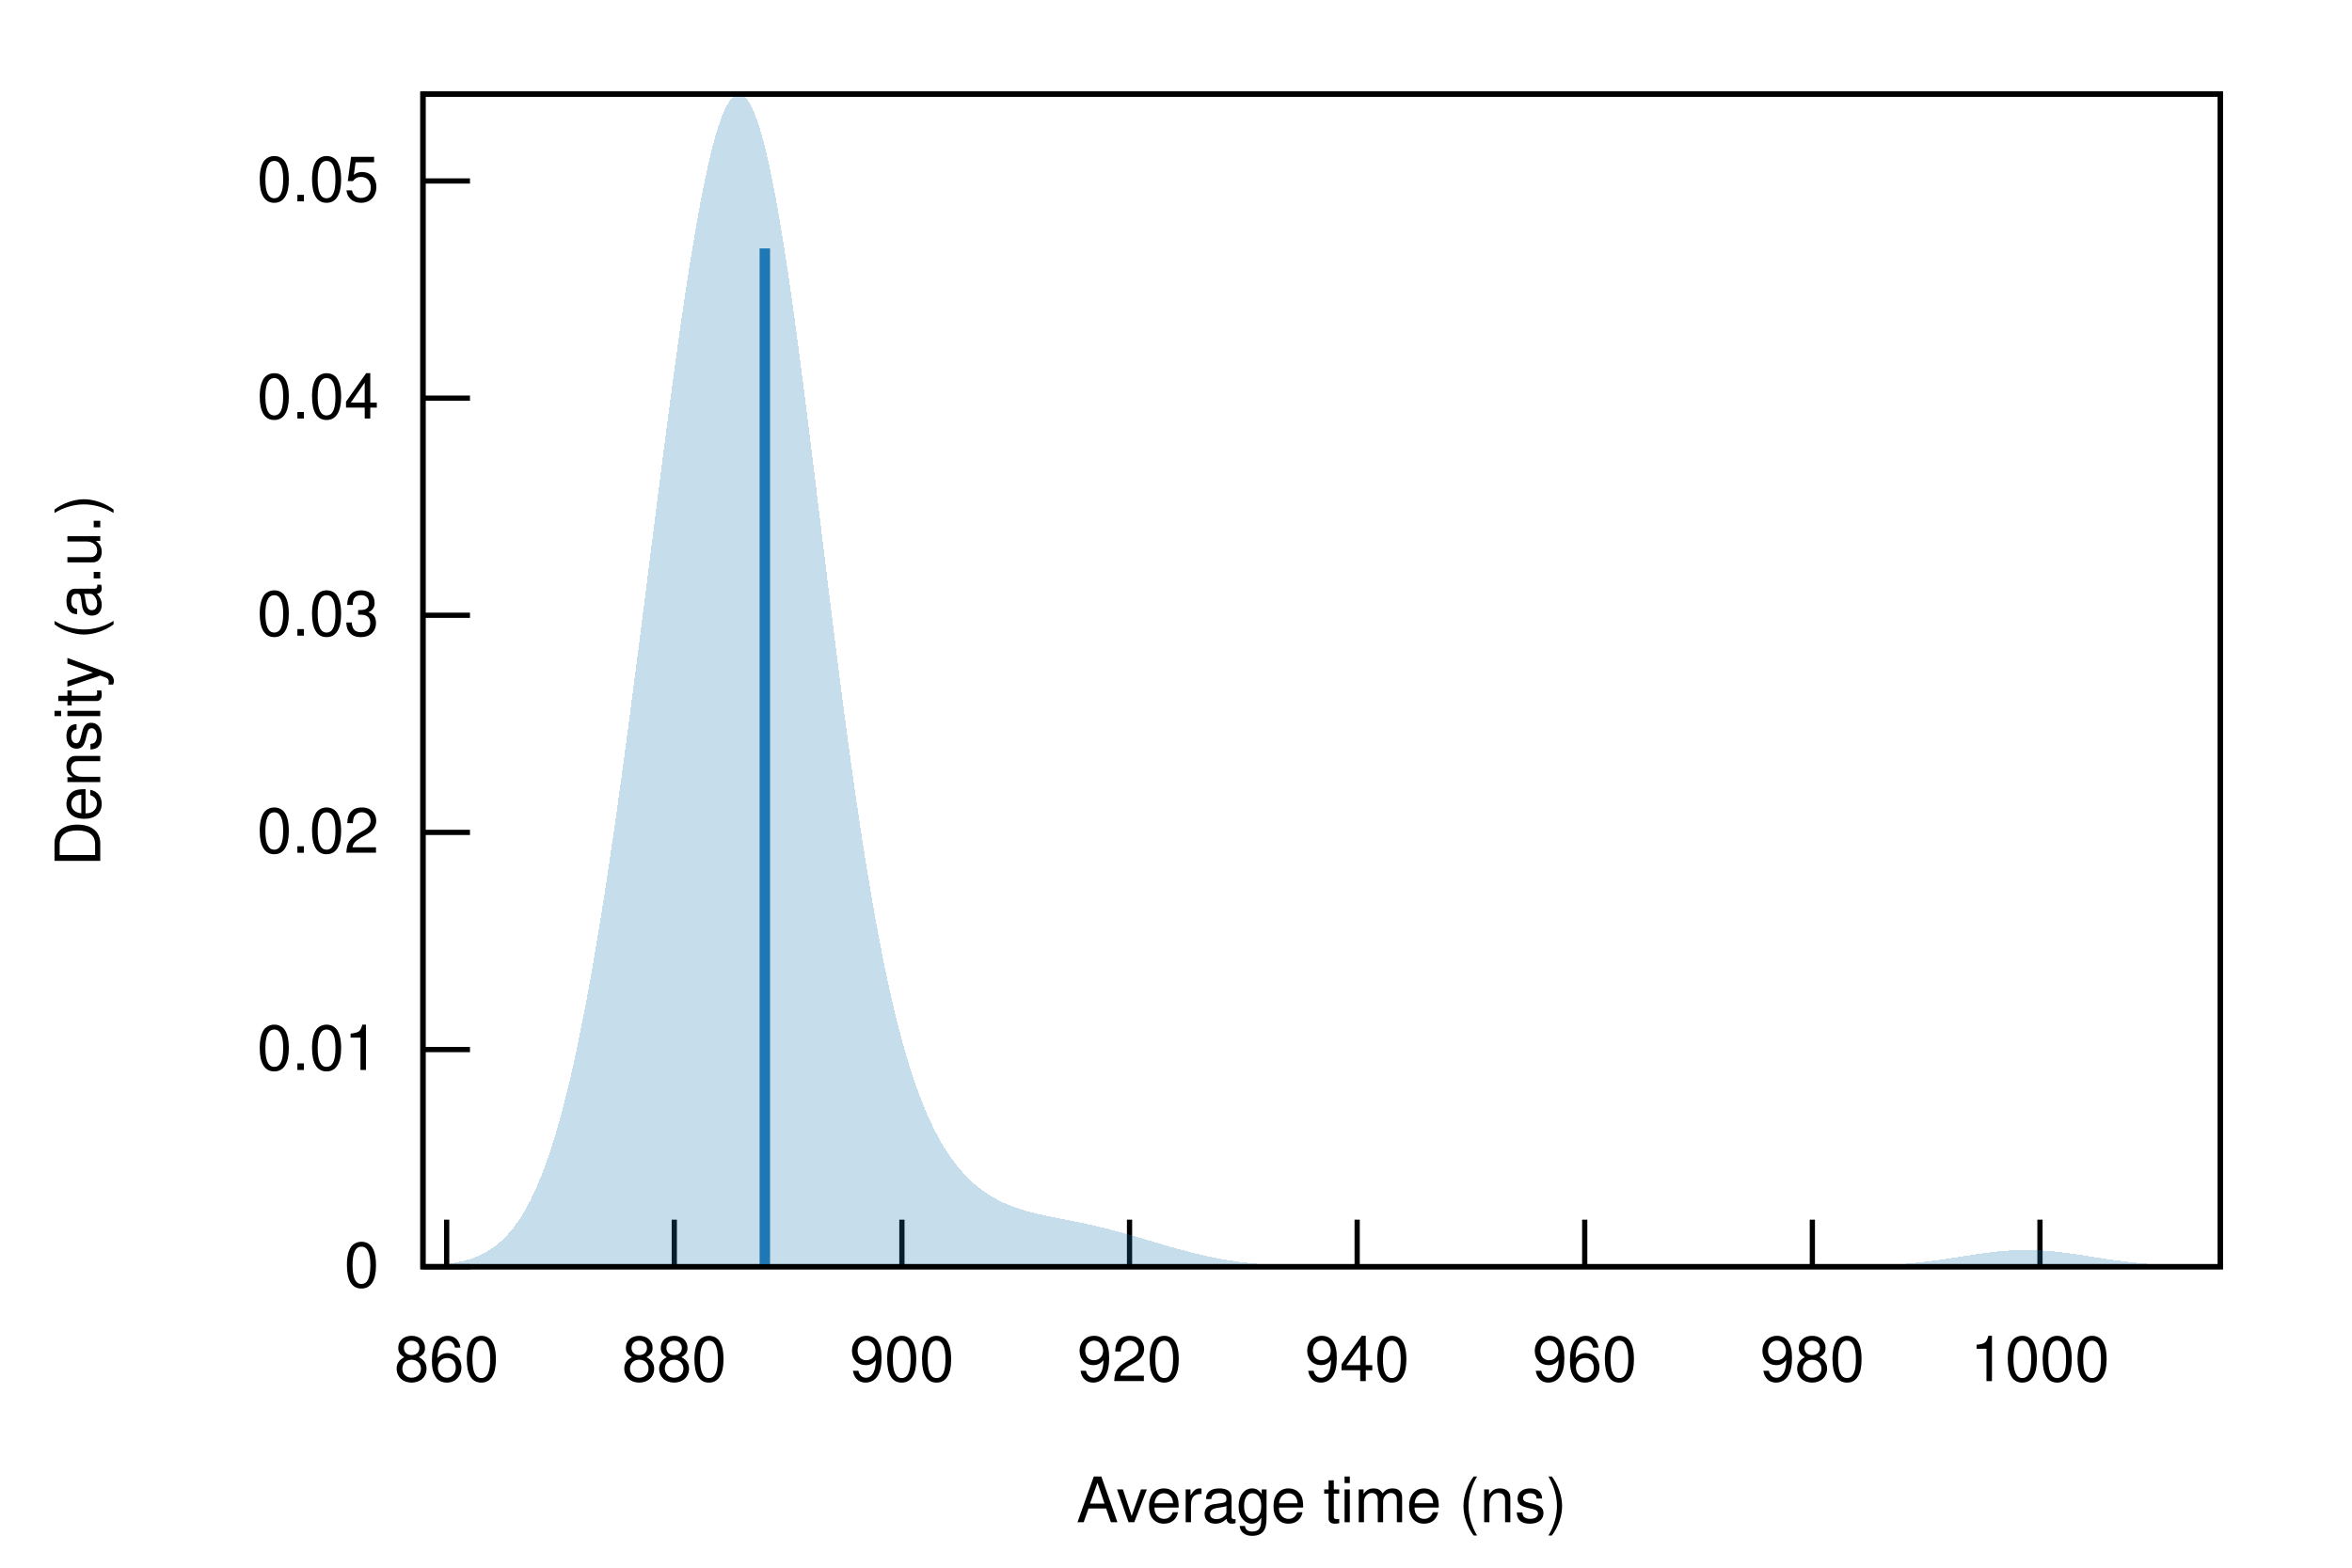
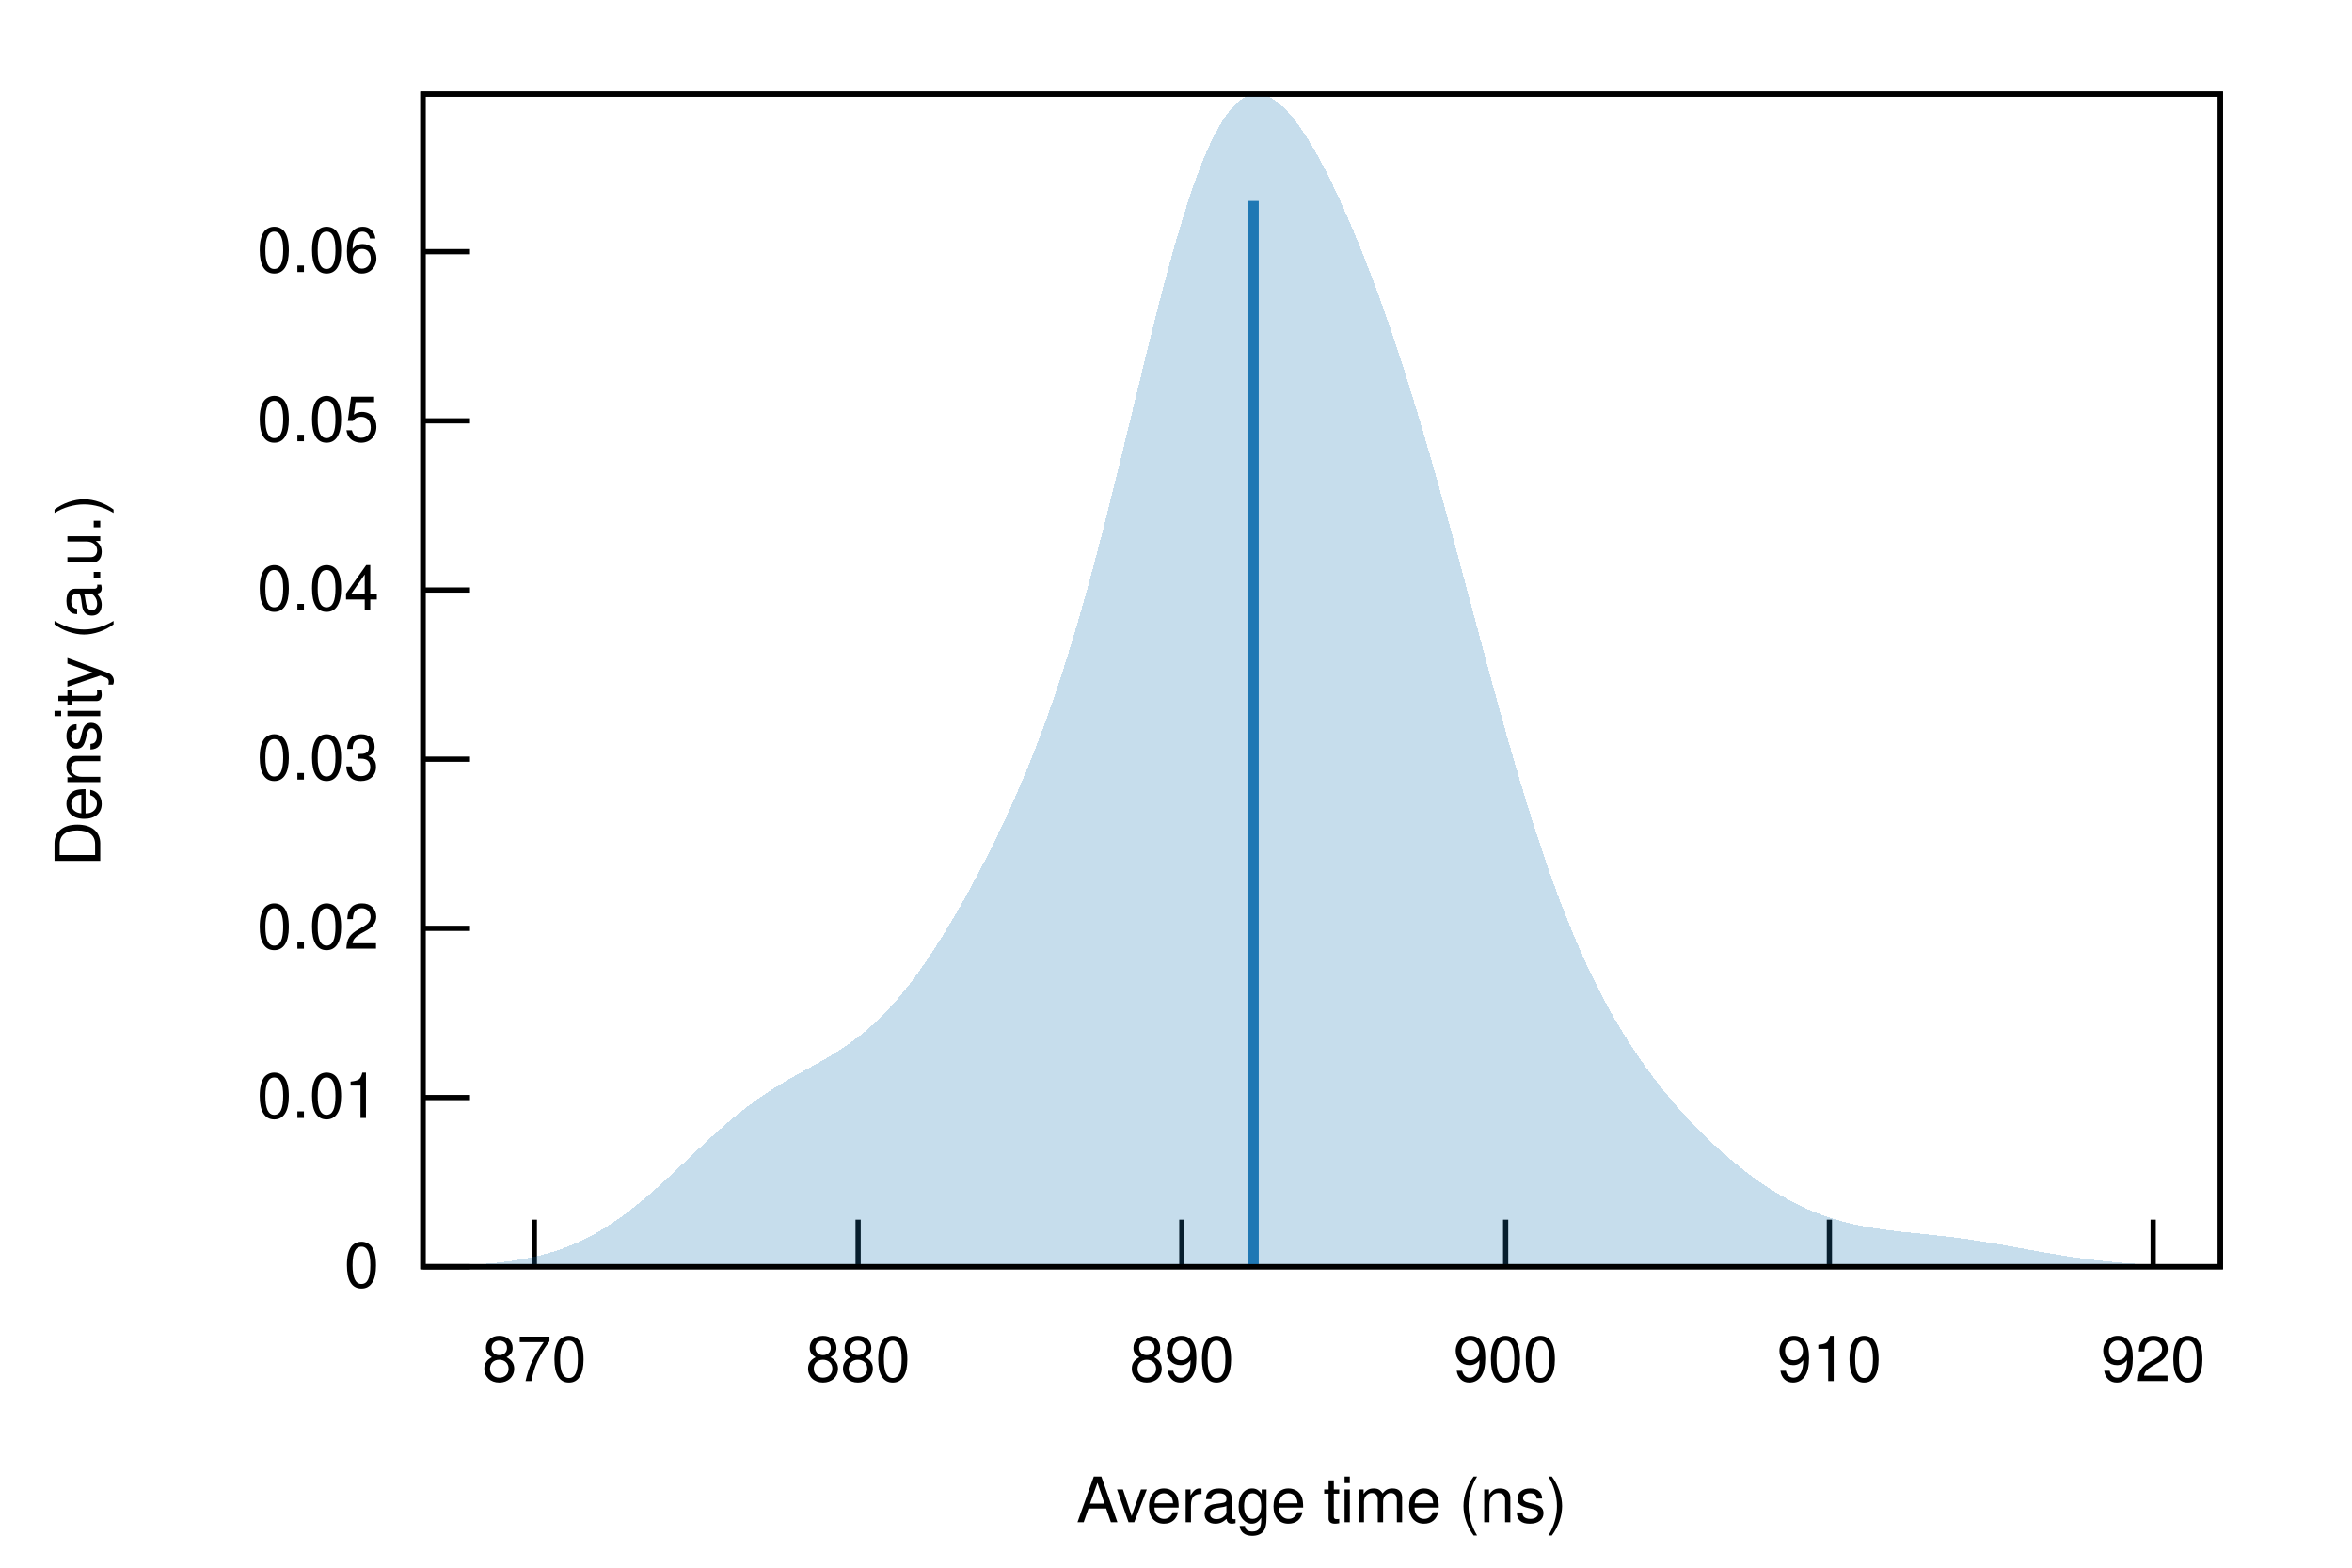
<svg xmlns="http://www.w3.org/2000/svg" xmlns:xlink="http://www.w3.org/1999/xlink" viewBox="0 0 450 300">
  <g id="gnuplot_canvas">
    <rect x="0" y="0" width="450" height="300" fill="none" />
    <defs>
      <circle id="gpDot" r="0.5" stroke-width="0.5" stroke="currentColor" />
      <path id="gpPt0" stroke-width="0.222" stroke="currentColor" d="M-1,0 h2 M0,-1 v2" />
      <path id="gpPt1" stroke-width="0.222" stroke="currentColor" d="M-1,-1 L1,1 M1,-1 L-1,1" />
      <path id="gpPt2" stroke-width="0.222" stroke="currentColor" d="M-1,0 L1,0 M0,-1 L0,1 M-1,-1 L1,1 M-1,1 L1,-1" />
      <rect id="gpPt3" stroke-width="0.222" stroke="currentColor" x="-1" y="-1" width="2" height="2" />
      <rect id="gpPt4" stroke-width="0.222" stroke="currentColor" fill="currentColor" x="-1" y="-1" width="2" height="2" />
      <circle id="gpPt5" stroke-width="0.222" stroke="currentColor" cx="0" cy="0" r="1" />
      <use xlink:href="#gpPt5" id="gpPt6" fill="currentColor" stroke="none" />
      <path id="gpPt7" stroke-width="0.222" stroke="currentColor" d="M0,-1.33 L-1.33,0.67 L1.33,0.67 z" />
      <use xlink:href="#gpPt7" id="gpPt8" fill="currentColor" stroke="none" />
      <use xlink:href="#gpPt7" id="gpPt9" stroke="currentColor" transform="rotate(180)" />
      <use xlink:href="#gpPt9" id="gpPt10" fill="currentColor" stroke="none" />
      <use xlink:href="#gpPt3" id="gpPt11" stroke="currentColor" transform="rotate(45)" />
      <use xlink:href="#gpPt11" id="gpPt12" fill="currentColor" stroke="none" />
      <path id="gpPt13" stroke-width="0.222" stroke="currentColor" d="M0,1.330 L1.265,0.411 L0.782,-1.067 L-0.782,-1.076 L-1.265,0.411 z" />
      <use xlink:href="#gpPt13" id="gpPt14" fill="currentColor" stroke="none" />
      <filter id="textbox" filterUnits="objectBoundingBox" x="0" y="0" height="1" width="1">
        <feFlood flood-color="white" flood-opacity="1" result="bgnd" />
        <feComposite in="SourceGraphic" in2="bgnd" operator="atop" />
      </filter>
      <filter id="greybox" filterUnits="objectBoundingBox" x="0" y="0" height="1" width="1">
        <feFlood flood-color="lightgrey" flood-opacity="1" result="grey" />
        <feComposite in="SourceGraphic" in2="grey" operator="atop" />
      </filter>
    </defs>
    <g fill="none" color="white" stroke="currentColor" stroke-width="1.00" stroke-linecap="butt" stroke-linejoin="miter">
</g>
    <g fill="none" color="black" stroke="currentColor" stroke-width="1.00" stroke-linecap="butt" stroke-linejoin="miter">
      <path stroke="black" d="M80.92,242.40 L89.92,242.40  " />
      <g transform="translate(72.53,246.30)" stroke="none" fill="black" font-family="Helvetica" font-size="12.00" text-anchor="end">
        <text>
          <tspan font-family="Helvetica"> 0</tspan>
        </text>
      </g>
    </g>
    <g fill="none" color="black" stroke="currentColor" stroke-width="1.00" stroke-linecap="butt" stroke-linejoin="miter">
-       <path stroke="black" d="M80.92,200.85 L89.92,200.85  " />
-       <g transform="translate(72.53,204.75)" stroke="none" fill="black" font-family="Helvetica" font-size="12.00" text-anchor="end">
+       <path stroke="black" d="M80.92,210.03 L89.92,210.03  " />
+       <g transform="translate(72.53,213.93)" stroke="none" fill="black" font-family="Helvetica" font-size="12.00" text-anchor="end">
        <text>
          <tspan font-family="Helvetica"> 0.01</tspan>
        </text>
      </g>
    </g>
    <g fill="none" color="black" stroke="currentColor" stroke-width="1.00" stroke-linecap="butt" stroke-linejoin="miter">
-       <path stroke="black" d="M80.92,159.29 L89.92,159.29  " />
-       <g transform="translate(72.53,163.19)" stroke="none" fill="black" font-family="Helvetica" font-size="12.00" text-anchor="end">
+       <path stroke="black" d="M80.92,177.65 L89.92,177.65  " />
+       <g transform="translate(72.53,181.55)" stroke="none" fill="black" font-family="Helvetica" font-size="12.00" text-anchor="end">
        <text>
          <tspan font-family="Helvetica"> 0.02</tspan>
        </text>
      </g>
    </g>
    <g fill="none" color="black" stroke="currentColor" stroke-width="1.00" stroke-linecap="butt" stroke-linejoin="miter">
-       <path stroke="black" d="M80.92,117.74 L89.92,117.74  " />
-       <g transform="translate(72.53,121.64)" stroke="none" fill="black" font-family="Helvetica" font-size="12.00" text-anchor="end">
+       <path stroke="black" d="M80.92,145.28 L89.92,145.28  " />
+       <g transform="translate(72.53,149.18)" stroke="none" fill="black" font-family="Helvetica" font-size="12.00" text-anchor="end">
        <text>
          <tspan font-family="Helvetica"> 0.03</tspan>
        </text>
      </g>
    </g>
    <g fill="none" color="black" stroke="currentColor" stroke-width="1.00" stroke-linecap="butt" stroke-linejoin="miter">
-       <path stroke="black" d="M80.92,76.19 L89.92,76.19  " />
-       <g transform="translate(72.53,80.09)" stroke="none" fill="black" font-family="Helvetica" font-size="12.00" text-anchor="end">
+       <path stroke="black" d="M80.92,112.91 L89.92,112.91  " />
+       <g transform="translate(72.53,116.81)" stroke="none" fill="black" font-family="Helvetica" font-size="12.00" text-anchor="end">
        <text>
          <tspan font-family="Helvetica"> 0.04</tspan>
        </text>
      </g>
    </g>
    <g fill="none" color="black" stroke="currentColor" stroke-width="1.00" stroke-linecap="butt" stroke-linejoin="miter">
-       <path stroke="black" d="M80.92,34.63 L89.92,34.63  " />
-       <g transform="translate(72.53,38.53)" stroke="none" fill="black" font-family="Helvetica" font-size="12.00" text-anchor="end">
+       <path stroke="black" d="M80.92,80.53 L89.92,80.53  " />
+       <g transform="translate(72.53,84.43)" stroke="none" fill="black" font-family="Helvetica" font-size="12.00" text-anchor="end">
        <text>
          <tspan font-family="Helvetica"> 0.05</tspan>
        </text>
      </g>
    </g>
    <g fill="none" color="black" stroke="currentColor" stroke-width="1.00" stroke-linecap="butt" stroke-linejoin="miter">
-       <path stroke="black" d="M85.46,242.40 L85.46,233.40  " />
-       <g transform="translate(85.46,264.30)" stroke="none" fill="black" font-family="Helvetica" font-size="12.00" text-anchor="middle">
+       <path stroke="black" d="M80.92,48.16 L89.92,48.16  " />
+       <g transform="translate(72.53,52.06)" stroke="none" fill="black" font-family="Helvetica" font-size="12.00" text-anchor="end">
        <text>
-           <tspan font-family="Helvetica"> 860</tspan>
+           <tspan font-family="Helvetica"> 0.06</tspan>
        </text>
      </g>
    </g>
    <g fill="none" color="black" stroke="currentColor" stroke-width="1.00" stroke-linecap="butt" stroke-linejoin="miter">
-       <path stroke="black" d="M129.01,242.40 L129.01,233.40  " />
-       <g transform="translate(129.01,264.30)" stroke="none" fill="black" font-family="Helvetica" font-size="12.00" text-anchor="middle">
+       <path stroke="black" d="M102.23,242.40 L102.23,233.40  " />
+       <g transform="translate(102.23,264.30)" stroke="none" fill="black" font-family="Helvetica" font-size="12.00" text-anchor="middle">
+         <text>
+           <tspan font-family="Helvetica"> 870</tspan>
+         </text>
+       </g>
+     </g>
+     <g fill="none" color="black" stroke="currentColor" stroke-width="1.00" stroke-linecap="butt" stroke-linejoin="miter">
+       <path stroke="black" d="M164.18,242.40 L164.18,233.40  " />
+       <g transform="translate(164.18,264.30)" stroke="none" fill="black" font-family="Helvetica" font-size="12.00" text-anchor="middle">
        <text>
          <tspan font-family="Helvetica"> 880</tspan>
        </text>
      </g>
    </g>
    <g fill="none" color="black" stroke="currentColor" stroke-width="1.00" stroke-linecap="butt" stroke-linejoin="miter">
-       <path stroke="black" d="M172.56,242.40 L172.56,233.40  " />
-       <g transform="translate(172.56,264.30)" stroke="none" fill="black" font-family="Helvetica" font-size="12.00" text-anchor="middle">
+       <path stroke="black" d="M226.12,242.40 L226.12,233.40  " />
+       <g transform="translate(226.12,264.30)" stroke="none" fill="black" font-family="Helvetica" font-size="12.00" text-anchor="middle">
+         <text>
+           <tspan font-family="Helvetica"> 890</tspan>
+         </text>
+       </g>
+     </g>
+     <g fill="none" color="black" stroke="currentColor" stroke-width="1.00" stroke-linecap="butt" stroke-linejoin="miter">
+       <path stroke="black" d="M288.07,242.40 L288.07,233.40  " />
+       <g transform="translate(288.07,264.30)" stroke="none" fill="black" font-family="Helvetica" font-size="12.00" text-anchor="middle">
        <text>
          <tspan font-family="Helvetica"> 900</tspan>
        </text>
      </g>
    </g>
    <g fill="none" color="black" stroke="currentColor" stroke-width="1.00" stroke-linecap="butt" stroke-linejoin="miter">
-       <path stroke="black" d="M216.11,242.40 L216.11,233.40  " />
-       <g transform="translate(216.11,264.30)" stroke="none" fill="black" font-family="Helvetica" font-size="12.00" text-anchor="middle">
+       <path stroke="black" d="M350.01,242.40 L350.01,233.40  " />
+       <g transform="translate(350.01,264.30)" stroke="none" fill="black" font-family="Helvetica" font-size="12.00" text-anchor="middle">
        <text>
-           <tspan font-family="Helvetica"> 920</tspan>
+           <tspan font-family="Helvetica"> 910</tspan>
        </text>
      </g>
    </g>
    <g fill="none" color="black" stroke="currentColor" stroke-width="1.00" stroke-linecap="butt" stroke-linejoin="miter">
-       <path stroke="black" d="M259.66,242.40 L259.66,233.40  " />
-       <g transform="translate(259.66,264.30)" stroke="none" fill="black" font-family="Helvetica" font-size="12.00" text-anchor="middle">
+       <path stroke="black" d="M411.96,242.40 L411.96,233.40  " />
+       <g transform="translate(411.96,264.30)" stroke="none" fill="black" font-family="Helvetica" font-size="12.00" text-anchor="middle">
        <text>
-           <tspan font-family="Helvetica"> 940</tspan>
-         </text>
-       </g>
-     </g>
-     <g fill="none" color="black" stroke="currentColor" stroke-width="1.00" stroke-linecap="butt" stroke-linejoin="miter">
-       <path stroke="black" d="M303.20,242.40 L303.20,233.40  " />
-       <g transform="translate(303.20,264.30)" stroke="none" fill="black" font-family="Helvetica" font-size="12.00" text-anchor="middle">
-         <text>
-           <tspan font-family="Helvetica"> 960</tspan>
-         </text>
-       </g>
-     </g>
-     <g fill="none" color="black" stroke="currentColor" stroke-width="1.00" stroke-linecap="butt" stroke-linejoin="miter">
-       <path stroke="black" d="M346.75,242.40 L346.75,233.40  " />
-       <g transform="translate(346.75,264.30)" stroke="none" fill="black" font-family="Helvetica" font-size="12.00" text-anchor="middle">
-         <text>
-           <tspan font-family="Helvetica"> 980</tspan>
-         </text>
-       </g>
-     </g>
-     <g fill="none" color="black" stroke="currentColor" stroke-width="1.00" stroke-linecap="butt" stroke-linejoin="miter">
-       <path stroke="black" d="M390.30,242.40 L390.30,233.40  " />
-       <g transform="translate(390.30,264.30)" stroke="none" fill="black" font-family="Helvetica" font-size="12.00" text-anchor="middle">
-         <text>
-           <tspan font-family="Helvetica"> 1000</tspan>
+           <tspan font-family="Helvetica"> 920</tspan>
        </text>
      </g>
    </g>
    <g fill="none" color="black" stroke="currentColor" stroke-width="1.00" stroke-linecap="butt" stroke-linejoin="miter">
</g>
    <g fill="none" color="black" stroke="currentColor" stroke-width="1.00" stroke-linecap="butt" stroke-linejoin="miter">
      <path stroke="black" d="M80.92,18.01 L80.92,242.40 L424.82,242.40 L424.82,18.01 L80.92,18.01 Z  " />
    </g>
    <g fill="none" color="black" stroke="currentColor" stroke-width="1.00" stroke-linecap="butt" stroke-linejoin="miter">
</g>
    <g id="gnuplot_plot_1">
      <g fill="none" color="black" stroke="currentColor" stroke-width="1.00" stroke-linecap="butt" stroke-linejoin="miter">
        <g stroke="none" shape-rendering="crispEdges">
-           <polygon fill="rgb( 31, 120, 180)" fill-opacity="0.25" points="80.92,242.24 81.61,242.20 82.30,242.17 82.99,242.12 83.68,242.07 84.37,242.00 85.06,241.93 85.74,241.84 86.43,241.74 87.12,241.62 87.81,241.49 88.50,241.33 89.19,241.15 89.88,240.94 90.57,240.71 91.26,240.44 91.95,240.14 92.64,239.80 93.33,239.41 94.01,238.97 94.70,238.48 95.39,237.93 96.08,237.32 96.77,236.64 97.46,235.88 98.15,235.05 98.84,234.12 99.53,233.11 100.22,232.00 100.91,230.78 101.60,229.45 102.28,228.01 102.97,226.44 103.66,224.75 104.35,222.92 105.04,220.95 105.73,218.85 106.42,216.59 107.11,214.18 107.80,211.62 108.49,208.90 109.18,206.01 109.87,202.97 110.55,199.76 111.24,196.39 111.93,192.86 112.62,189.17 113.31,185.32 114.00,181.31 114.69,177.15 115.38,172.84 116.07,168.39 116.76,163.80 117.45,159.08 118.14,154.25 118.82,149.29 119.51,144.24 120.20,139.09 120.89,133.86 121.58,128.56 122.27,123.21 122.96,117.81 123.65,112.38 124.34,106.93 125.03,101.49 125.72,96.06 126.41,90.66 127.09,85.32 127.78,80.05 128.47,74.86 129.16,69.78 129.85,64.82 130.54,60.01 131.23,55.37 131.92,50.91 132.61,46.66 133.30,42.63 133.99,38.84 134.68,35.32 135.37,32.08 136.05,29.13 136.74,26.50 137.43,24.20 138.12,22.25 138.81,20.65 139.50,19.42 140.19,18.56 140.88,18.09 141.57,18.01 142.26,18.32 142.95,19.02 143.64,20.11 144.32,21.59 145.01,23.45 145.70,25.69 146.39,28.28 147.08,31.23 147.77,34.51 148.46,38.10 149.15,42.00 149.84,46.18 150.53,50.61 151.22,55.27 151.91,60.15 152.59,65.21 153.28,70.43 153.97,75.79 154.66,81.26 155.35,86.81 156.04,92.42 156.73,98.06 157.42,103.71 158.11,109.35 158.80,114.95 159.49,120.50 160.18,125.97 160.86,131.35 161.55,136.62 162.24,141.76 162.93,146.77 163.62,151.63 164.31,156.34 165.00,160.87 165.69,165.24 166.38,169.43 167.07,173.44 167.76,177.27 168.45,180.91 169.13,184.38 169.82,187.66 170.51,190.77 171.20,193.71 171.89,196.48 172.58,199.08 173.27,201.52 173.96,203.82 174.65,205.97 175.34,207.98 176.03,209.86 176.72,211.61 177.40,213.25 178.09,214.77 178.78,216.19 179.47,217.51 180.16,218.74 180.85,219.88 181.54,220.94 182.23,221.92 182.92,222.84 183.61,223.69 184.30,224.47 184.99,225.20 185.68,225.88 186.36,226.51 187.05,227.09 187.74,227.62 188.43,228.12 189.12,228.58 189.81,229.00 190.50,229.39 191.19,229.75 191.88,230.09 192.57,230.39 193.26,230.68 193.95,230.94 194.63,231.19 195.32,231.41 196.01,231.62 196.70,231.82 197.39,232.00 198.08,232.17 198.77,232.34 199.46,232.49 200.15,232.64 200.84,232.79 201.53,232.93 202.22,233.07 202.90,233.20 203.59,233.34 204.28,233.47 204.97,233.61 205.66,233.75 206.35,233.89 207.04,234.03 207.73,234.18 208.42,234.33 209.11,234.49 209.80,234.64 210.49,234.81 211.17,234.97 211.86,235.14 212.55,235.32 213.24,235.50 213.93,235.68 214.62,235.87 215.31,236.06 216.00,236.25 216.69,236.45 217.38,236.65 218.07,236.85 218.76,237.05 219.44,237.26 220.13,237.46 220.82,237.66 221.51,237.87 222.20,238.07 222.89,238.27 223.58,238.47 224.27,238.67 224.96,238.87 225.65,239.06 226.34,239.25 227.03,239.43 227.71,239.61 228.40,239.79 229.09,239.95 229.78,240.12 230.47,240.28 231.16,240.43 231.85,240.57 232.54,240.71 233.23,240.84 233.92,240.97 234.61,241.09 235.30,241.20 235.99,241.30 236.67,241.40 237.36,241.50 238.05,241.58 238.74,241.66 239.43,241.74 240.12,241.80 240.81,241.87 241.50,241.92 242.19,241.98 242.88,242.02 243.57,242.07 244.26,242.11 244.94,242.14 245.63,242.17 246.32,242.20 247.01,242.23 247.70,242.25 248.39,242.27 249.08,242.29 249.77,242.30 250.46,242.32 251.15,242.33 251.84,242.34 252.53,242.35 253.21,242.36 253.90,242.36 254.59,242.37 255.28,242.37 255.97,242.38 256.66,242.38 257.35,242.38 258.04,242.39 258.73,242.39 259.42,242.39 260.11,242.39 260.80,242.39 261.48,242.40 262.17,242.40 262.86,242.40 263.55,242.40 264.24,242.40 264.93,242.40 265.62,242.40 266.31,242.40 267.00,242.40 267.69,242.40 268.38,242.40 269.07,242.40 269.75,242.40 270.44,242.40 271.13,242.40 271.82,242.40 272.51,242.40 273.20,242.40 273.89,242.40 274.58,242.40 275.27,242.40 275.96,242.40 276.65,242.40 277.34,242.40 278.03,242.40 278.71,242.40 279.40,242.40 280.09,242.40 280.78,242.40 281.47,242.40 282.16,242.40 282.85,242.40 283.54,242.40 284.23,242.40 284.92,242.40 285.61,242.40 286.30,242.40 286.98,242.40 287.67,242.40 288.36,242.40 289.05,242.40 289.74,242.40 290.43,242.40 291.12,242.40 291.81,242.40 292.50,242.40 293.19,242.40 293.88,242.40 294.57,242.40 295.25,242.40 295.94,242.40 296.63,242.40 297.32,242.40 298.01,242.40 298.70,242.40 299.39,242.40 300.08,242.40 300.77,242.40 301.46,242.40 302.15,242.40 302.84,242.40 303.52,242.40 304.21,242.40 304.90,242.40 305.59,242.40 306.28,242.40 306.97,242.40 307.66,242.40 308.35,242.40 309.04,242.40 309.73,242.40 310.42,242.40 311.11,242.40 311.79,242.40 312.48,242.40 313.17,242.40 313.86,242.40 314.55,242.40 315.24,242.40 315.93,242.40 316.62,242.40 317.31,242.40 318.00,242.40 318.69,242.40 319.38,242.40 320.06,242.40 320.75,242.40 321.44,242.40 322.13,242.40 322.82,242.40 323.51,242.40 324.20,242.40 324.89,242.40 325.58,242.40 326.27,242.40 326.96,242.40 327.65,242.40 328.34,242.40 329.02,242.40 329.71,242.40 330.40,242.40 331.09,242.40 331.78,242.40 332.47,242.40 333.16,242.40 333.85,242.40 334.54,242.40 335.23,242.40 335.92,242.40 336.61,242.40 337.29,242.40 337.98,242.40 338.67,242.40 339.36,242.40 340.05,242.40 340.74,242.40 341.43,242.40 342.12,242.40 342.81,242.40 343.50,242.39 344.19,242.39 344.88,242.39 345.56,242.39 346.25,242.39 346.94,242.39 347.63,242.38 348.32,242.38 349.01,242.38 349.70,242.37 350.39,242.37 351.08,242.36 351.77,242.35 352.46,242.34 353.15,242.33 353.83,242.32 354.52,242.31 355.21,242.30 355.90,242.28 356.59,242.26 357.28,242.24 357.97,242.22 358.66,242.19 359.35,242.16 360.04,242.13 360.73,242.10 361.42,242.06 362.10,242.02 362.79,241.97 363.48,241.92 364.17,241.87 364.86,241.81 365.55,241.75 366.24,241.68 366.93,241.61 367.62,241.53 368.31,241.45 369.00,241.37 369.69,241.28 370.37,241.19 371.06,241.09 371.75,240.99 372.44,240.89 373.13,240.79 373.82,240.68 374.51,240.57 375.20,240.46 375.89,240.36 376.58,240.25 377.27,240.14 377.96,240.04 378.65,239.94 379.33,239.84 380.02,239.75 380.71,239.66 381.40,239.58 382.09,239.50 382.78,239.43 383.47,239.37 384.16,239.32 384.85,239.28 385.54,239.24 386.23,239.22 386.92,239.20 387.60,239.20 388.29,239.20 388.98,239.21 389.67,239.24 390.36,239.27 391.05,239.31 391.74,239.37 392.43,239.43 393.12,239.49 393.81,239.57 394.50,239.65 395.19,239.74 395.87,239.83 396.56,239.93 397.25,240.03 397.94,240.13 398.63,240.24 399.32,240.34 400.01,240.45 400.70,240.56 401.39,240.67 402.08,240.77 402.77,240.88 403.46,240.98 404.14,241.08 404.83,241.18 405.52,241.27 406.21,241.36 406.90,241.44 407.59,241.52 408.28,241.60 408.97,241.67 409.66,241.74 410.35,241.80 411.04,241.86 411.73,241.92 412.41,241.97 413.10,242.01 413.79,242.05 414.48,242.09 415.17,242.13 415.86,242.16 416.55,242.19 417.24,242.22 417.93,242.24 418.62,242.26 419.31,242.28 420.00,242.29 420.68,242.31 421.37,242.32 422.06,242.33 422.75,242.34 423.44,242.35 424.13,242.36 424.82,242.36 424.82,242.40 424.13,242.40 423.44,242.40 422.75,242.40 422.06,242.40 421.37,242.40 420.68,242.40 420.00,242.40 419.31,242.40 418.62,242.40 417.93,242.40 417.24,242.40 416.55,242.40 415.86,242.40 415.17,242.40 414.48,242.40 413.79,242.40 413.10,242.40 412.41,242.40 411.73,242.40 411.04,242.40 410.35,242.40 409.66,242.40 408.97,242.40 408.28,242.40 407.59,242.40 406.90,242.40 406.21,242.40 405.52,242.40 404.83,242.40 404.14,242.40 403.46,242.40 402.77,242.40 402.08,242.40 401.39,242.40 400.70,242.40 400.01,242.40 399.32,242.40 398.63,242.40 397.94,242.40 397.25,242.40 396.56,242.40 395.87,242.40 395.19,242.40 394.50,242.40 393.81,242.40 393.12,242.40 392.43,242.40 391.74,242.40 391.05,242.40 390.36,242.40 389.67,242.40 388.98,242.40 388.29,242.40 387.60,242.40 386.92,242.40 386.23,242.40 385.54,242.40 384.85,242.40 384.16,242.40 383.47,242.40 382.78,242.40 382.09,242.40 381.40,242.40 380.71,242.40 380.02,242.40 379.33,242.40 378.65,242.40 377.96,242.40 377.27,242.40 376.58,242.40 375.89,242.40 375.20,242.40 374.51,242.40 373.82,242.40 373.13,242.40 372.44,242.40 371.75,242.40 371.06,242.40 370.37,242.40 369.69,242.40 369.00,242.40 368.31,242.40 367.62,242.40 366.93,242.40 366.24,242.40 365.55,242.40 364.86,242.40 364.17,242.40 363.48,242.40 362.79,242.40 362.10,242.40 361.42,242.40 360.73,242.40 360.04,242.40 359.35,242.40 358.66,242.40 357.97,242.40 357.28,242.40 356.59,242.40 355.90,242.40 355.21,242.40 354.52,242.40 353.83,242.40 353.15,242.40 352.46,242.40 351.77,242.40 351.08,242.40 350.39,242.40 349.70,242.40 349.01,242.40 348.32,242.40 347.63,242.40 346.94,242.40 346.25,242.40 345.56,242.40 344.88,242.40 344.19,242.40 343.50,242.40 342.81,242.40 342.12,242.40 341.43,242.40 340.74,242.40 340.05,242.40 339.36,242.40 338.67,242.40 337.98,242.40 337.29,242.40 336.61,242.40 335.92,242.40 335.23,242.40 334.54,242.40 333.85,242.40 333.16,242.40 332.47,242.40 331.78,242.40 331.09,242.40 330.40,242.40 329.71,242.40 329.02,242.40 328.34,242.40 327.65,242.40 326.96,242.40 326.27,242.40 325.58,242.40 324.89,242.40 324.20,242.40 323.51,242.40 322.82,242.40 322.13,242.40 321.44,242.40 320.75,242.40 320.06,242.40 319.38,242.40 318.69,242.40 318.00,242.40 317.31,242.40 316.62,242.40 315.93,242.40 315.24,242.40 314.55,242.40 313.86,242.40 313.17,242.40 312.48,242.40 311.79,242.40 311.11,242.40 310.42,242.40 309.73,242.40 309.04,242.40 308.35,242.40 307.66,242.40 306.97,242.40 306.28,242.40 305.59,242.40 304.90,242.40 304.21,242.40 303.52,242.40 302.84,242.40 302.15,242.40 301.46,242.40 300.77,242.40 300.08,242.40 299.39,242.40 298.70,242.40 298.01,242.40 297.32,242.40 296.63,242.40 295.94,242.40 295.25,242.40 294.57,242.40 293.88,242.40 293.19,242.40 292.50,242.40 291.81,242.40 291.12,242.40 290.43,242.40 289.74,242.40 289.05,242.40 288.36,242.40 287.67,242.40 286.98,242.40 286.30,242.40 285.61,242.40 284.92,242.40 284.23,242.40 283.54,242.40 282.85,242.40 282.16,242.40 281.47,242.40 280.78,242.40 280.09,242.40 279.40,242.40 278.71,242.40 278.03,242.40 277.34,242.40 276.65,242.40 275.96,242.40 275.27,242.40 274.58,242.40 273.89,242.40 273.20,242.40 272.51,242.40 271.82,242.40 271.13,242.40 270.44,242.40 269.75,242.40 269.07,242.40 268.38,242.40 267.69,242.40 267.00,242.40 266.31,242.40 265.62,242.40 264.93,242.40 264.24,242.40 263.55,242.40 262.86,242.40 262.17,242.40 261.48,242.40 260.80,242.40 260.11,242.40 259.42,242.40 258.73,242.40 258.04,242.40 257.35,242.40 256.66,242.40 255.97,242.40 255.28,242.40 254.59,242.40 253.90,242.40 253.21,242.40 252.53,242.40 251.84,242.40 251.15,242.40 250.46,242.40 249.77,242.40 249.08,242.40 248.39,242.40 247.70,242.40 247.01,242.40 246.32,242.40 245.63,242.40 244.94,242.40 244.26,242.40 243.57,242.40 242.88,242.40 242.19,242.40 241.50,242.40 240.81,242.40 240.12,242.40 239.43,242.40 238.74,242.40 238.05,242.40 237.36,242.40 236.67,242.40 235.99,242.40 235.30,242.40 234.61,242.40 233.92,242.40 233.23,242.40 232.54,242.40 231.85,242.40 231.16,242.40 230.47,242.40 229.78,242.40 229.09,242.40 228.40,242.40 227.71,242.40 227.03,242.40 226.34,242.40 225.65,242.40 224.96,242.40 224.27,242.40 223.58,242.40 222.89,242.40 222.20,242.40 221.51,242.40 220.82,242.40 220.13,242.40 219.44,242.40 218.76,242.40 218.07,242.40 217.38,242.40 216.69,242.40 216.00,242.40 215.31,242.40 214.62,242.40 213.93,242.40 213.24,242.40 212.55,242.40 211.86,242.40 211.17,242.40 210.49,242.40 209.80,242.40 209.11,242.40 208.42,242.40 207.73,242.40 207.04,242.40 206.35,242.40 205.66,242.40 204.97,242.40 204.28,242.40 203.59,242.40 202.90,242.40 202.22,242.40 201.53,242.40 200.84,242.40 200.15,242.40 199.46,242.40 198.77,242.40 198.08,242.40 197.39,242.40 196.70,242.40 196.01,242.40 195.32,242.40 194.63,242.40 193.95,242.40 193.26,242.40 192.57,242.40 191.88,242.40 191.19,242.40 190.50,242.40 189.81,242.40 189.12,242.40 188.43,242.40 187.74,242.40 187.05,242.40 186.36,242.40 185.68,242.40 184.99,242.40 184.30,242.40 183.61,242.40 182.92,242.40 182.23,242.40 181.54,242.40 180.85,242.40 180.16,242.40 179.47,242.40 178.78,242.40 178.09,242.40 177.40,242.40 176.72,242.40 176.03,242.40 175.34,242.40 174.65,242.40 173.96,242.40 173.27,242.40 172.58,242.40 171.89,242.40 171.20,242.40 170.51,242.40 169.82,242.40 169.13,242.40 168.45,242.40 167.76,242.40 167.07,242.40 166.38,242.40 165.69,242.40 165.00,242.40 164.31,242.40 163.62,242.40 162.93,242.40 162.24,242.40 161.55,242.40 160.86,242.40 160.18,242.40 159.49,242.40 158.80,242.40 158.11,242.40 157.42,242.40 156.73,242.40 156.04,242.40 155.35,242.40 154.66,242.40 153.97,242.40 153.28,242.40 152.59,242.40 151.91,242.40 151.22,242.40 150.53,242.40 149.84,242.40 149.15,242.40 148.46,242.40 147.77,242.40 147.08,242.40 146.39,242.40 145.70,242.40 145.01,242.40 144.32,242.40 143.64,242.40 142.95,242.40 142.26,242.40 141.57,242.40 140.88,242.40 140.19,242.40 139.50,242.40 138.81,242.40 138.12,242.40 137.43,242.40 136.74,242.40 136.05,242.40 135.37,242.40 134.68,242.40 133.99,242.40 133.30,242.40 132.61,242.40 131.92,242.40 131.23,242.40 130.54,242.40 129.85,242.40 129.16,242.40 128.47,242.40 127.78,242.40 127.09,242.40 126.41,242.40 125.72,242.40 125.03,242.40 124.34,242.40 123.65,242.40 122.96,242.40 122.27,242.40 121.58,242.40 120.89,242.40 120.20,242.40 119.51,242.40 118.82,242.40 118.14,242.40 117.45,242.40 116.76,242.40 116.07,242.40 115.38,242.40 114.69,242.40 114.00,242.40 113.31,242.40 112.62,242.40 111.93,242.40 111.24,242.40 110.55,242.40 109.87,242.40 109.18,242.40 108.49,242.40 107.80,242.40 107.11,242.40 106.42,242.40 105.73,242.40 105.04,242.40 104.35,242.40 103.66,242.40 102.97,242.40 102.28,242.40 101.60,242.40 100.91,242.40 100.22,242.40 99.53,242.40 98.84,242.40 98.15,242.40 97.46,242.40 96.77,242.40 96.08,242.40 95.39,242.40 94.70,242.40 94.01,242.40 93.33,242.40 92.64,242.40 91.95,242.40 91.26,242.40 90.57,242.40 89.88,242.40 89.19,242.40 88.50,242.40 87.81,242.40 87.12,242.40 86.43,242.40 85.74,242.40 85.06,242.40 84.37,242.40 83.68,242.40 82.99,242.40 82.30,242.40 81.61,242.40 80.92,242.40 " />
+           <polygon fill="rgb( 31, 120, 180)" fill-opacity="0.25" points="80.92,242.32 81.61,242.31 82.30,242.30 82.99,242.28 83.68,242.27 84.37,242.25 85.06,242.24 85.74,242.22 86.43,242.19 87.12,242.17 87.81,242.14 88.50,242.11 89.19,242.08 89.88,242.04 90.57,242.00 91.26,241.96 91.95,241.91 92.64,241.86 93.33,241.81 94.01,241.75 94.70,241.68 95.39,241.61 96.08,241.53 96.77,241.44 97.46,241.35 98.15,241.25 98.84,241.15 99.53,241.03 100.22,240.91 100.91,240.78 101.60,240.64 102.28,240.48 102.97,240.32 103.66,240.15 104.35,239.96 105.04,239.77 105.73,239.56 106.42,239.34 107.11,239.11 107.80,238.86 108.49,238.60 109.18,238.33 109.87,238.04 110.55,237.73 111.24,237.41 111.93,237.08 112.62,236.73 113.31,236.37 114.00,235.99 114.69,235.59 115.38,235.18 116.07,234.75 116.76,234.31 117.45,233.85 118.14,233.38 118.82,232.89 119.51,232.38 120.20,231.86 120.89,231.33 121.58,230.79 122.27,230.23 122.96,229.66 123.65,229.08 124.34,228.48 125.03,227.88 125.72,227.27 126.41,226.64 127.09,226.02 127.78,225.38 128.47,224.74 129.16,224.10 129.85,223.45 130.54,222.80 131.23,222.14 131.92,221.49 132.61,220.84 133.30,220.19 133.99,219.54 134.68,218.90 135.37,218.26 136.05,217.63 136.74,217.00 137.43,216.38 138.12,215.78 138.81,215.18 139.50,214.59 140.19,214.01 140.88,213.44 141.57,212.89 142.26,212.34 142.95,211.81 143.64,211.30 144.32,210.79 145.01,210.30 145.70,209.82 146.39,209.35 147.08,208.89 147.77,208.45 148.46,208.02 149.15,207.59 149.84,207.18 150.53,206.77 151.22,206.37 151.91,205.98 152.59,205.59 153.28,205.21 153.97,204.83 154.66,204.44 155.35,204.06 156.04,203.68 156.73,203.29 157.42,202.90 158.11,202.50 158.80,202.09 159.49,201.67 160.18,201.25 160.86,200.80 161.55,200.35 162.24,199.87 162.93,199.38 163.62,198.87 164.31,198.35 165.00,197.80 165.69,197.22 166.38,196.63 167.07,196.01 167.76,195.37 168.45,194.70 169.13,194.00 169.82,193.28 170.51,192.53 171.20,191.76 171.89,190.96 172.58,190.13 173.27,189.28 173.96,188.40 174.65,187.49 175.34,186.56 176.03,185.60 176.72,184.62 177.40,183.62 178.09,182.59 178.78,181.54 179.47,180.46 180.16,179.37 180.85,178.25 181.54,177.12 182.23,175.96 182.92,174.79 183.61,173.59 184.30,172.38 184.99,171.14 185.68,169.89 186.36,168.62 187.05,167.33 187.74,166.02 188.43,164.68 189.12,163.33 189.81,161.95 190.50,160.56 191.19,159.13 191.88,157.69 192.57,156.21 193.26,154.71 193.95,153.17 194.63,151.61 195.32,150.01 196.01,148.38 196.70,146.71 197.39,145.00 198.08,143.25 198.77,141.45 199.46,139.62 200.15,137.73 200.84,135.80 201.53,133.82 202.22,131.80 202.90,129.72 203.59,127.59 204.28,125.40 204.97,123.17 205.66,120.88 206.35,118.54 207.04,116.15 207.73,113.71 208.42,111.22 209.11,108.69 209.80,106.11 210.49,103.48 211.17,100.82 211.86,98.12 212.55,95.38 213.24,92.62 213.93,89.83 214.62,87.02 215.31,84.20 216.00,81.36 216.69,78.52 217.38,75.69 218.07,72.85 218.76,70.03 219.44,67.23 220.13,64.45 220.82,61.71 221.51,59.00 222.20,56.34 222.89,53.72 223.58,51.17 224.27,48.67 224.96,46.25 225.65,43.89 226.34,41.62 227.03,39.43 227.71,37.33 228.40,35.33 229.09,33.42 229.78,31.61 230.47,29.91 231.16,28.32 231.85,26.84 232.54,25.47 233.23,24.22 233.92,23.08 234.61,22.06 235.30,21.15 235.99,20.37 236.67,19.69 237.36,19.13 238.05,18.69 238.74,18.36 239.43,18.14 240.12,18.02 240.81,18.01 241.50,18.10 242.19,18.29 242.88,18.58 243.57,18.95 244.26,19.42 244.94,19.97 245.63,20.60 246.32,21.30 247.01,22.08 247.70,22.94 248.39,23.85 249.08,24.83 249.77,25.87 250.46,26.97 251.15,28.12 251.84,29.32 252.53,30.57 253.21,31.86 253.90,33.20 254.59,34.58 255.28,36.00 255.97,37.47 256.66,38.96 257.35,40.50 258.04,42.07 258.73,43.68 259.42,45.33 260.11,47.01 260.80,48.72 261.48,50.47 262.17,52.26 262.86,54.08 263.55,55.94 264.24,57.83 264.93,59.76 265.62,61.73 266.31,63.73 267.00,65.77 267.69,67.85 268.38,69.97 269.07,72.12 269.75,74.31 270.44,76.53 271.13,78.79 271.82,81.08 272.51,83.40 273.20,85.76 273.89,88.15 274.58,90.56 275.27,93.00 275.96,95.47 276.65,97.96 277.34,100.47 278.03,102.99 278.71,105.53 279.40,108.09 280.09,110.65 280.78,113.21 281.47,115.79 282.16,118.36 282.85,120.92 283.54,123.49 284.23,126.04 284.92,128.58 285.61,131.10 286.30,133.61 286.98,136.09 287.67,138.55 288.36,140.99 289.05,143.39 289.74,145.77 290.43,148.11 291.12,150.41 291.81,152.68 292.50,154.90 293.19,157.09 293.88,159.23 294.57,161.33 295.25,163.39 295.94,165.40 296.63,167.36 297.32,169.28 298.01,171.15 298.70,172.98 299.39,174.76 300.08,176.49 300.77,178.18 301.46,179.82 302.15,181.42 302.84,182.97 303.52,184.49 304.21,185.96 304.90,187.38 305.59,188.77 306.28,190.12 306.97,191.43 307.66,192.71 308.35,193.95 309.04,195.16 309.73,196.33 310.42,197.48 311.11,198.59 311.79,199.67 312.48,200.73 313.17,201.76 313.86,202.76 314.55,203.74 315.24,204.70 315.93,205.63 316.62,206.55 317.31,207.44 318.00,208.31 318.69,209.16 319.38,210.00 320.06,210.81 320.75,211.61 321.44,212.40 322.13,213.17 322.82,213.92 323.51,214.66 324.20,215.38 324.89,216.09 325.58,216.78 326.27,217.46 326.96,218.13 327.65,218.79 328.34,219.43 329.02,220.05 329.71,220.67 330.40,221.27 331.09,221.86 331.78,222.44 332.47,223.00 333.16,223.56 333.85,224.09 334.54,224.62 335.23,225.13 335.92,225.63 336.61,226.12 337.29,226.60 337.98,227.06 338.67,227.50 339.36,227.94 340.05,228.36 340.74,228.77 341.43,229.16 342.12,229.55 342.81,229.92 343.50,230.27 344.19,230.61 344.88,230.94 345.56,231.26 346.25,231.56 346.94,231.85 347.63,232.13 348.32,232.39 349.01,232.64 349.70,232.88 350.39,233.11 351.08,233.33 351.77,233.53 352.46,233.72 353.15,233.91 353.83,234.08 354.52,234.24 355.21,234.39 355.90,234.54 356.59,234.67 357.28,234.80 357.97,234.92 358.66,235.03 359.35,235.14 360.04,235.24 360.73,235.33 361.42,235.42 362.10,235.51 362.79,235.59 363.48,235.67 364.17,235.74 364.86,235.82 365.55,235.89 366.24,235.96 366.93,236.03 367.62,236.10 368.31,236.17 369.00,236.24 369.69,236.32 370.37,236.39 371.06,236.47 371.75,236.54 372.44,236.63 373.13,236.71 373.82,236.79 374.51,236.88 375.20,236.97 375.89,237.07 376.58,237.16 377.27,237.26 377.96,237.37 378.65,237.47 379.33,237.58 380.02,237.69 380.71,237.81 381.40,237.92 382.09,238.04 382.78,238.16 383.47,238.28 384.16,238.41 384.85,238.53 385.54,238.65 386.23,238.78 386.92,238.91 387.60,239.03 388.29,239.16 388.98,239.28 389.67,239.41 390.36,239.53 391.05,239.65 391.74,239.77 392.43,239.89 393.12,240.01 393.81,240.12 394.50,240.24 395.19,240.35 395.87,240.45 396.56,240.56 397.25,240.66 397.94,240.75 398.63,240.85 399.32,240.94 400.01,241.03 400.70,241.11 401.39,241.19 402.08,241.27 402.77,241.35 403.46,241.42 404.14,241.48 404.83,241.55 405.52,241.61 406.21,241.66 406.90,241.72 407.59,241.77 408.28,241.82 408.97,241.86 409.66,241.91 410.35,241.95 411.04,241.98 411.73,242.02 412.41,242.05 413.10,242.08 413.79,242.11 414.48,242.13 415.17,242.16 415.86,242.18 416.55,242.20 417.24,242.22 417.93,242.24 418.62,242.25 419.31,242.27 420.00,242.28 420.68,242.29 421.37,242.30 422.06,242.31 422.75,242.32 423.44,242.33 424.13,242.34 424.82,242.35 424.82,242.40 424.13,242.40 423.44,242.40 422.75,242.40 422.06,242.40 421.37,242.40 420.68,242.40 420.00,242.40 419.31,242.40 418.62,242.40 417.93,242.40 417.24,242.40 416.55,242.40 415.86,242.40 415.17,242.40 414.48,242.40 413.79,242.40 413.10,242.40 412.41,242.40 411.73,242.40 411.04,242.40 410.35,242.40 409.66,242.40 408.97,242.40 408.28,242.40 407.59,242.40 406.90,242.40 406.21,242.40 405.52,242.40 404.83,242.40 404.14,242.40 403.46,242.40 402.77,242.40 402.08,242.40 401.39,242.40 400.70,242.40 400.01,242.40 399.32,242.40 398.63,242.40 397.94,242.40 397.25,242.40 396.56,242.40 395.87,242.40 395.19,242.40 394.50,242.40 393.81,242.40 393.12,242.40 392.43,242.40 391.74,242.40 391.05,242.40 390.36,242.40 389.67,242.40 388.98,242.40 388.29,242.40 387.60,242.40 386.92,242.40 386.23,242.40 385.54,242.40 384.85,242.40 384.16,242.40 383.47,242.40 382.78,242.40 382.09,242.40 381.40,242.40 380.71,242.40 380.02,242.40 379.33,242.40 378.65,242.40 377.96,242.40 377.27,242.40 376.58,242.40 375.89,242.40 375.20,242.40 374.51,242.40 373.82,242.40 373.13,242.40 372.44,242.40 371.75,242.40 371.06,242.40 370.37,242.40 369.69,242.40 369.00,242.40 368.31,242.40 367.62,242.40 366.93,242.40 366.24,242.40 365.55,242.40 364.86,242.40 364.17,242.40 363.48,242.40 362.79,242.40 362.10,242.40 361.42,242.40 360.73,242.40 360.04,242.40 359.35,242.40 358.66,242.40 357.97,242.40 357.28,242.40 356.59,242.40 355.90,242.40 355.21,242.40 354.52,242.40 353.83,242.40 353.15,242.40 352.46,242.40 351.77,242.40 351.08,242.40 350.39,242.40 349.70,242.40 349.01,242.40 348.32,242.40 347.63,242.40 346.94,242.40 346.25,242.40 345.56,242.40 344.88,242.40 344.19,242.40 343.50,242.40 342.81,242.40 342.12,242.40 341.43,242.40 340.74,242.40 340.05,242.40 339.36,242.40 338.67,242.40 337.98,242.40 337.29,242.40 336.61,242.40 335.92,242.40 335.23,242.40 334.54,242.40 333.85,242.40 333.16,242.40 332.47,242.40 331.78,242.40 331.09,242.40 330.40,242.40 329.71,242.40 329.02,242.40 328.34,242.40 327.65,242.40 326.96,242.40 326.27,242.40 325.58,242.40 324.89,242.40 324.20,242.40 323.51,242.40 322.82,242.40 322.13,242.40 321.44,242.40 320.75,242.40 320.06,242.40 319.38,242.40 318.69,242.40 318.00,242.40 317.31,242.40 316.62,242.40 315.93,242.40 315.24,242.40 314.55,242.40 313.86,242.40 313.17,242.40 312.48,242.40 311.79,242.40 311.11,242.40 310.42,242.40 309.73,242.40 309.04,242.40 308.35,242.40 307.66,242.40 306.97,242.40 306.28,242.40 305.59,242.40 304.90,242.40 304.21,242.40 303.52,242.40 302.84,242.40 302.15,242.40 301.46,242.40 300.77,242.40 300.08,242.40 299.39,242.40 298.70,242.40 298.01,242.40 297.32,242.40 296.63,242.40 295.94,242.40 295.25,242.40 294.57,242.40 293.88,242.40 293.19,242.40 292.50,242.40 291.81,242.40 291.12,242.40 290.43,242.40 289.74,242.40 289.05,242.40 288.36,242.40 287.67,242.40 286.98,242.40 286.30,242.40 285.61,242.40 284.92,242.40 284.23,242.40 283.54,242.40 282.85,242.40 282.16,242.40 281.47,242.40 280.78,242.40 280.09,242.40 279.40,242.40 278.71,242.40 278.03,242.40 277.34,242.40 276.65,242.40 275.96,242.40 275.27,242.40 274.58,242.40 273.89,242.40 273.20,242.40 272.51,242.40 271.82,242.40 271.13,242.40 270.44,242.40 269.75,242.40 269.07,242.40 268.38,242.40 267.69,242.40 267.00,242.40 266.31,242.40 265.62,242.40 264.93,242.40 264.24,242.40 263.55,242.40 262.86,242.40 262.17,242.40 261.48,242.40 260.80,242.40 260.11,242.40 259.42,242.40 258.73,242.40 258.04,242.40 257.35,242.40 256.66,242.40 255.97,242.40 255.28,242.40 254.59,242.40 253.90,242.40 253.21,242.40 252.53,242.40 251.84,242.40 251.15,242.40 250.46,242.40 249.77,242.40 249.08,242.40 248.39,242.40 247.70,242.40 247.01,242.40 246.32,242.40 245.63,242.40 244.94,242.40 244.26,242.40 243.57,242.40 242.88,242.40 242.19,242.40 241.50,242.40 240.81,242.40 240.12,242.40 239.43,242.40 238.74,242.40 238.05,242.40 237.36,242.40 236.67,242.40 235.99,242.40 235.30,242.40 234.61,242.40 233.92,242.40 233.23,242.40 232.54,242.40 231.85,242.40 231.16,242.40 230.47,242.40 229.78,242.40 229.09,242.40 228.40,242.40 227.71,242.40 227.03,242.40 226.34,242.40 225.65,242.40 224.96,242.40 224.27,242.40 223.58,242.40 222.89,242.40 222.20,242.40 221.51,242.40 220.82,242.40 220.13,242.40 219.44,242.40 218.76,242.40 218.07,242.40 217.38,242.40 216.69,242.40 216.00,242.40 215.31,242.40 214.62,242.40 213.93,242.40 213.24,242.40 212.55,242.40 211.86,242.40 211.17,242.40 210.49,242.40 209.80,242.40 209.11,242.40 208.42,242.40 207.73,242.40 207.04,242.40 206.35,242.40 205.66,242.40 204.97,242.40 204.28,242.40 203.59,242.40 202.90,242.40 202.22,242.40 201.53,242.40 200.84,242.40 200.15,242.40 199.46,242.40 198.77,242.40 198.08,242.40 197.39,242.40 196.70,242.40 196.01,242.40 195.32,242.40 194.63,242.40 193.95,242.40 193.26,242.40 192.57,242.40 191.88,242.40 191.19,242.40 190.50,242.40 189.81,242.40 189.12,242.40 188.43,242.40 187.74,242.40 187.05,242.40 186.36,242.40 185.68,242.40 184.99,242.40 184.30,242.40 183.61,242.40 182.92,242.40 182.23,242.40 181.54,242.40 180.85,242.40 180.16,242.40 179.47,242.40 178.78,242.40 178.09,242.40 177.40,242.40 176.72,242.40 176.03,242.40 175.34,242.40 174.65,242.40 173.96,242.40 173.27,242.40 172.58,242.40 171.89,242.40 171.20,242.40 170.51,242.40 169.82,242.40 169.13,242.40 168.45,242.40 167.76,242.40 167.07,242.40 166.38,242.40 165.69,242.40 165.00,242.40 164.31,242.40 163.62,242.40 162.93,242.40 162.24,242.40 161.55,242.40 160.86,242.40 160.18,242.40 159.49,242.40 158.80,242.40 158.11,242.40 157.42,242.40 156.73,242.40 156.04,242.40 155.35,242.40 154.66,242.40 153.97,242.40 153.28,242.40 152.59,242.40 151.91,242.40 151.22,242.40 150.53,242.40 149.84,242.40 149.15,242.40 148.46,242.40 147.77,242.40 147.08,242.40 146.39,242.40 145.70,242.40 145.01,242.40 144.32,242.40 143.64,242.40 142.95,242.40 142.26,242.40 141.57,242.40 140.88,242.40 140.19,242.40 139.50,242.40 138.81,242.40 138.12,242.40 137.43,242.40 136.74,242.40 136.05,242.40 135.37,242.40 134.68,242.40 133.99,242.40 133.30,242.40 132.61,242.40 131.92,242.40 131.23,242.40 130.54,242.40 129.85,242.40 129.16,242.40 128.47,242.40 127.78,242.40 127.09,242.40 126.41,242.40 125.72,242.40 125.03,242.40 124.34,242.40 123.65,242.40 122.96,242.40 122.27,242.40 121.58,242.40 120.89,242.40 120.20,242.40 119.51,242.40 118.82,242.40 118.14,242.40 117.45,242.40 116.76,242.40 116.07,242.40 115.38,242.40 114.69,242.40 114.00,242.40 113.31,242.40 112.62,242.40 111.93,242.40 111.24,242.40 110.55,242.40 109.87,242.40 109.18,242.40 108.49,242.40 107.80,242.40 107.11,242.40 106.42,242.40 105.73,242.40 105.04,242.40 104.35,242.40 103.66,242.40 102.97,242.40 102.28,242.40 101.60,242.40 100.91,242.40 100.22,242.40 99.53,242.40 98.84,242.40 98.15,242.40 97.46,242.40 96.77,242.40 96.08,242.40 95.39,242.40 94.70,242.40 94.01,242.40 93.33,242.40 92.64,242.40 91.95,242.40 91.26,242.40 90.57,242.40 89.88,242.40 89.19,242.40 88.50,242.40 87.81,242.40 87.12,242.40 86.43,242.40 85.74,242.40 85.06,242.40 84.37,242.40 83.68,242.40 82.99,242.40 82.30,242.40 81.61,242.40 80.92,242.40 " />
        </g>
      </g>
    </g>
    <g id="gnuplot_plot_2">
      <g fill="none" color="white" stroke="rgb( 31, 120, 180)" stroke-width="2.00" stroke-linecap="butt" stroke-linejoin="miter">
</g>
      <g fill="none" color="black" stroke="currentColor" stroke-width="2.00" stroke-linecap="butt" stroke-linejoin="miter">
-         <path stroke="rgb( 31, 120, 180)" d="M146.33,242.40 L146.33,47.54  " />
+         <path stroke="rgb( 31, 120, 180)" d="M239.83,242.40 L239.83,38.45  " />
      </g>
    </g>
    <g fill="none" color="black" stroke="currentColor" stroke-width="2.00" stroke-linecap="butt" stroke-linejoin="miter">
</g>
    <g fill="none" color="black" stroke="black" stroke-width="1.00" stroke-linecap="butt" stroke-linejoin="miter">
</g>
    <g fill="none" color="black" stroke="currentColor" stroke-width="1.00" stroke-linecap="butt" stroke-linejoin="miter">
      <path stroke="black" d="M80.92,18.01 L80.92,242.40 L424.82,242.40 L424.82,18.01 L80.92,18.01 Z  " />
      <g transform="translate(19.18,130.21) rotate(270.00)" stroke="none" fill="black" font-family="Helvetica" font-size="12.00" text-anchor="middle">
        <text>
          <tspan font-family="Helvetica">Density (a.u.)</tspan>
        </text>
      </g>
    </g>
    <g fill="none" color="black" stroke="currentColor" stroke-width="1.00" stroke-linecap="butt" stroke-linejoin="miter">
      <g transform="translate(252.87,291.30)" stroke="none" fill="black" font-family="Helvetica" font-size="12.00" text-anchor="middle">
        <text>
          <tspan font-family="Helvetica">Average time (ns)</tspan>
        </text>
      </g>
    </g>
    <g fill="none" color="black" stroke="currentColor" stroke-width="1.00" stroke-linecap="butt" stroke-linejoin="miter">
</g>
    <g fill="none" color="black" stroke="currentColor" stroke-width="1.00" stroke-linecap="butt" stroke-linejoin="miter">
</g>
  </g>
</svg>
